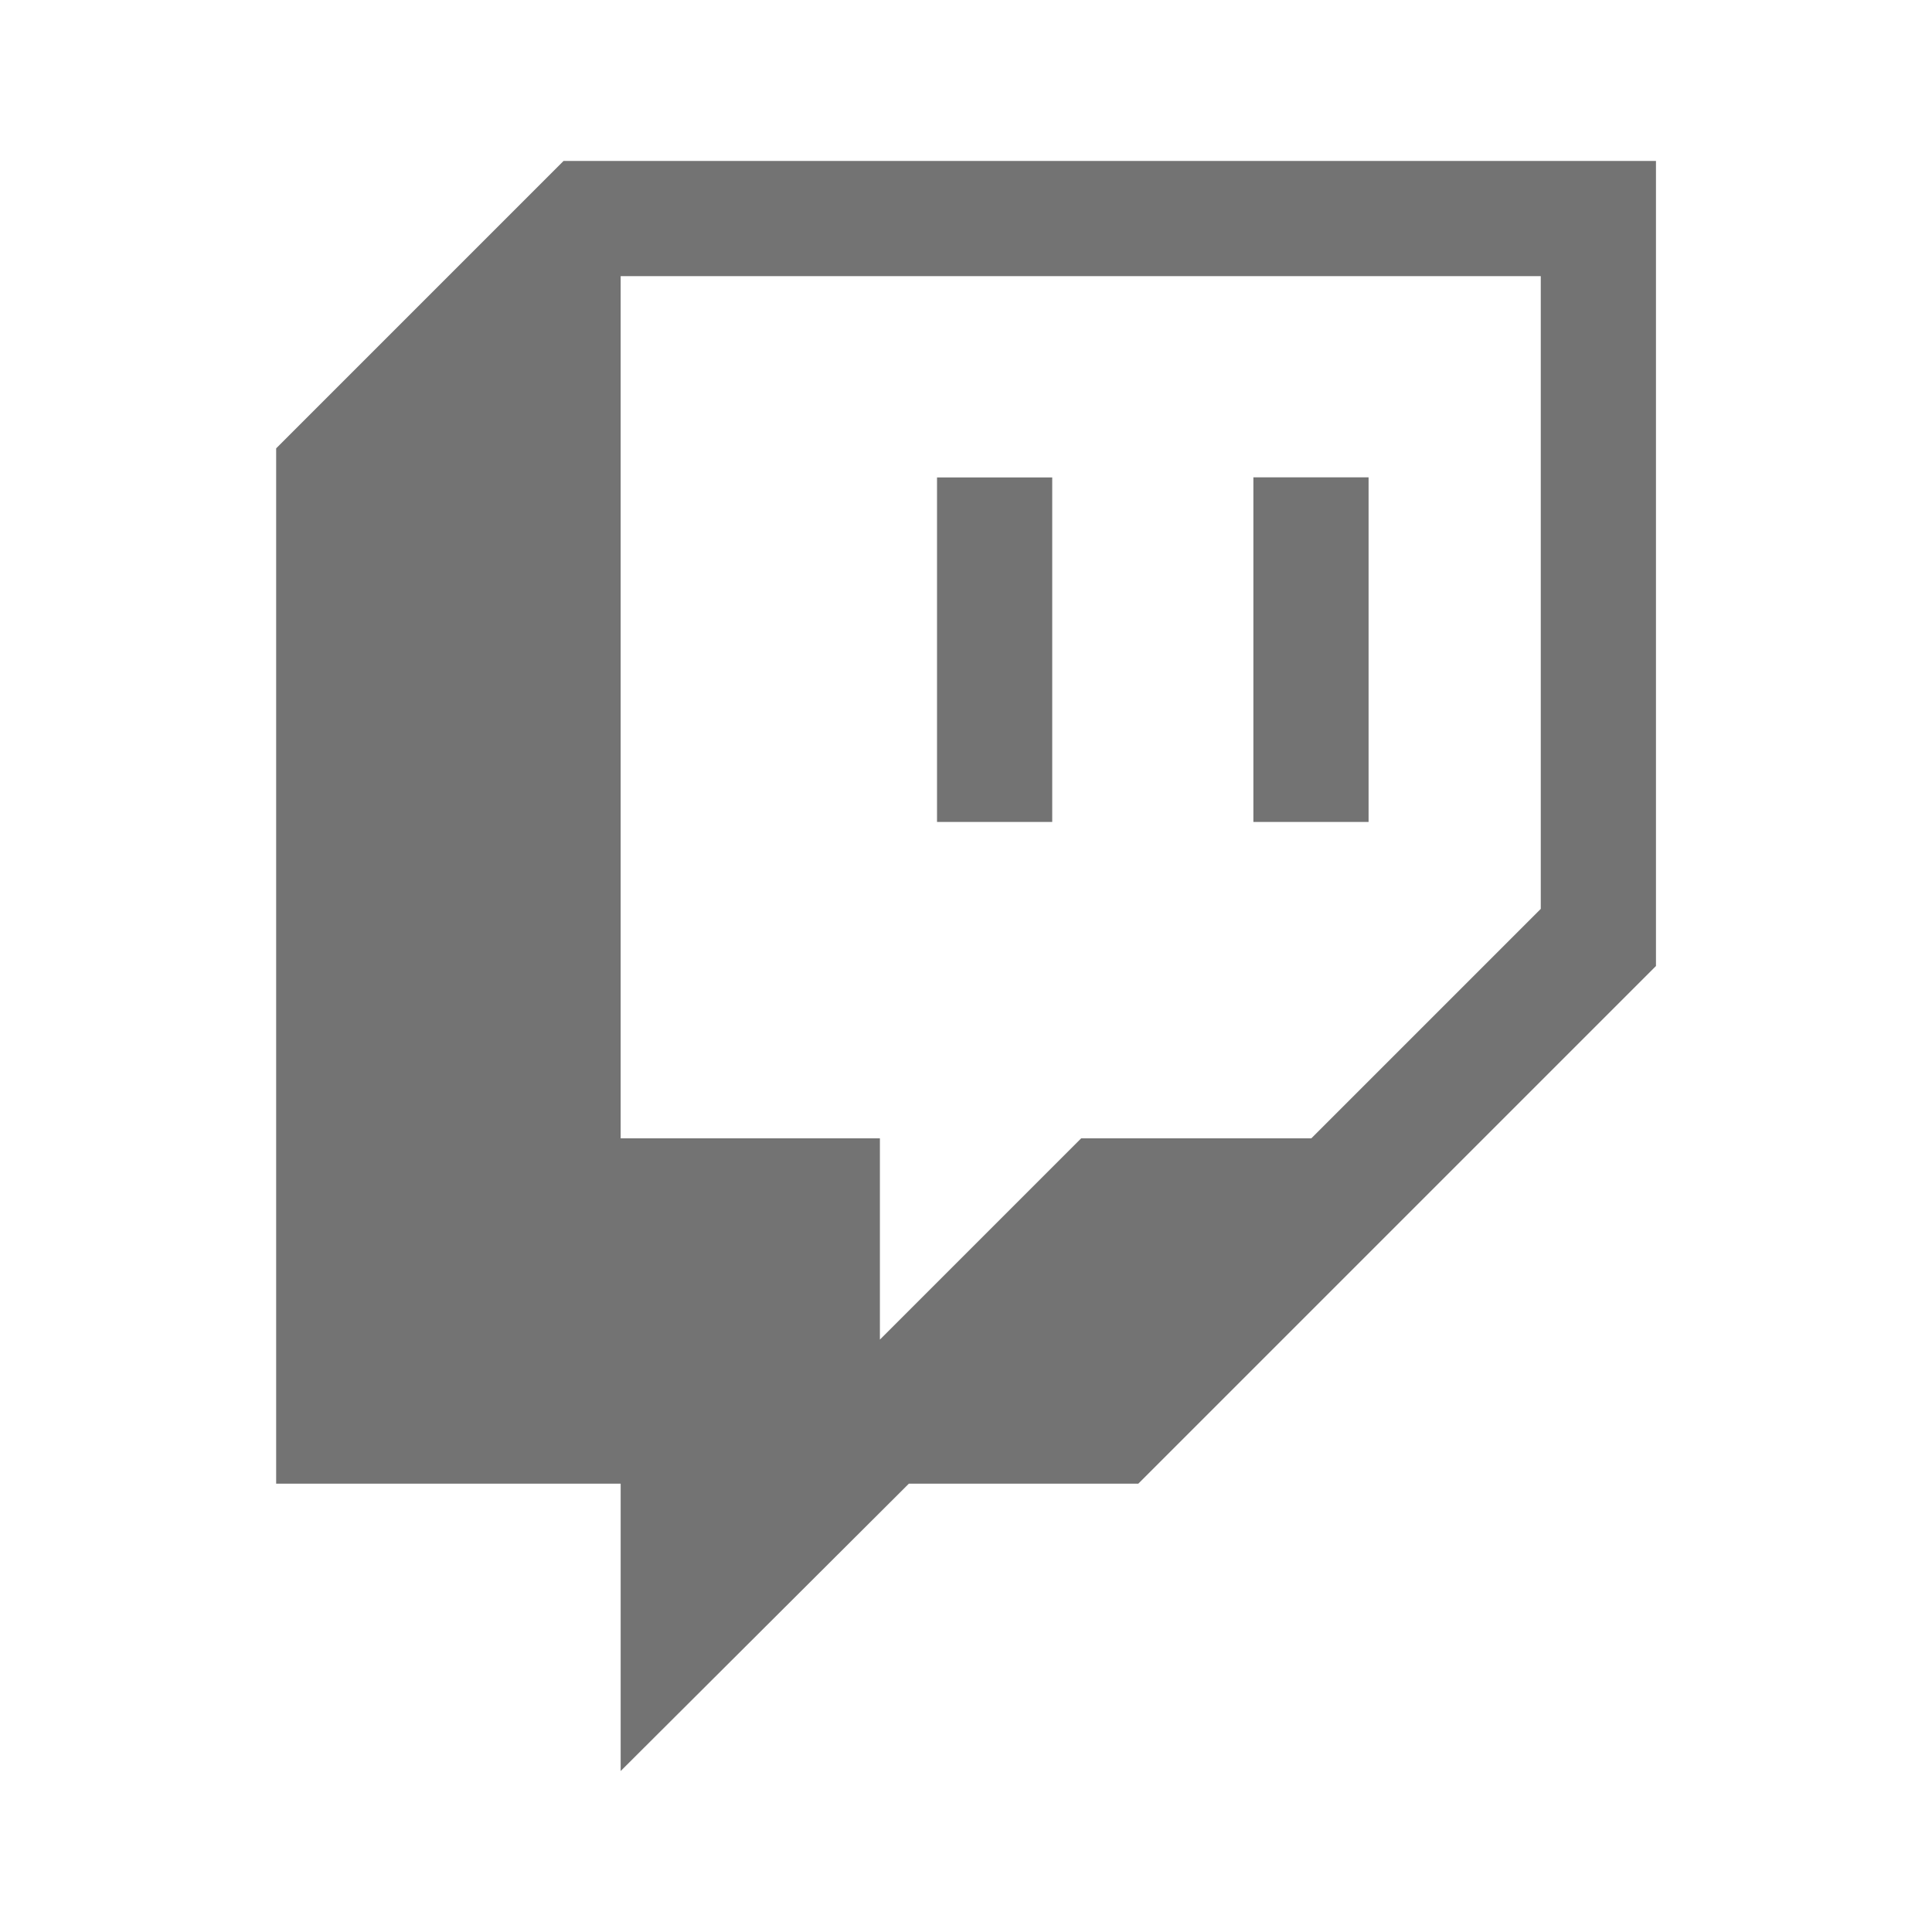
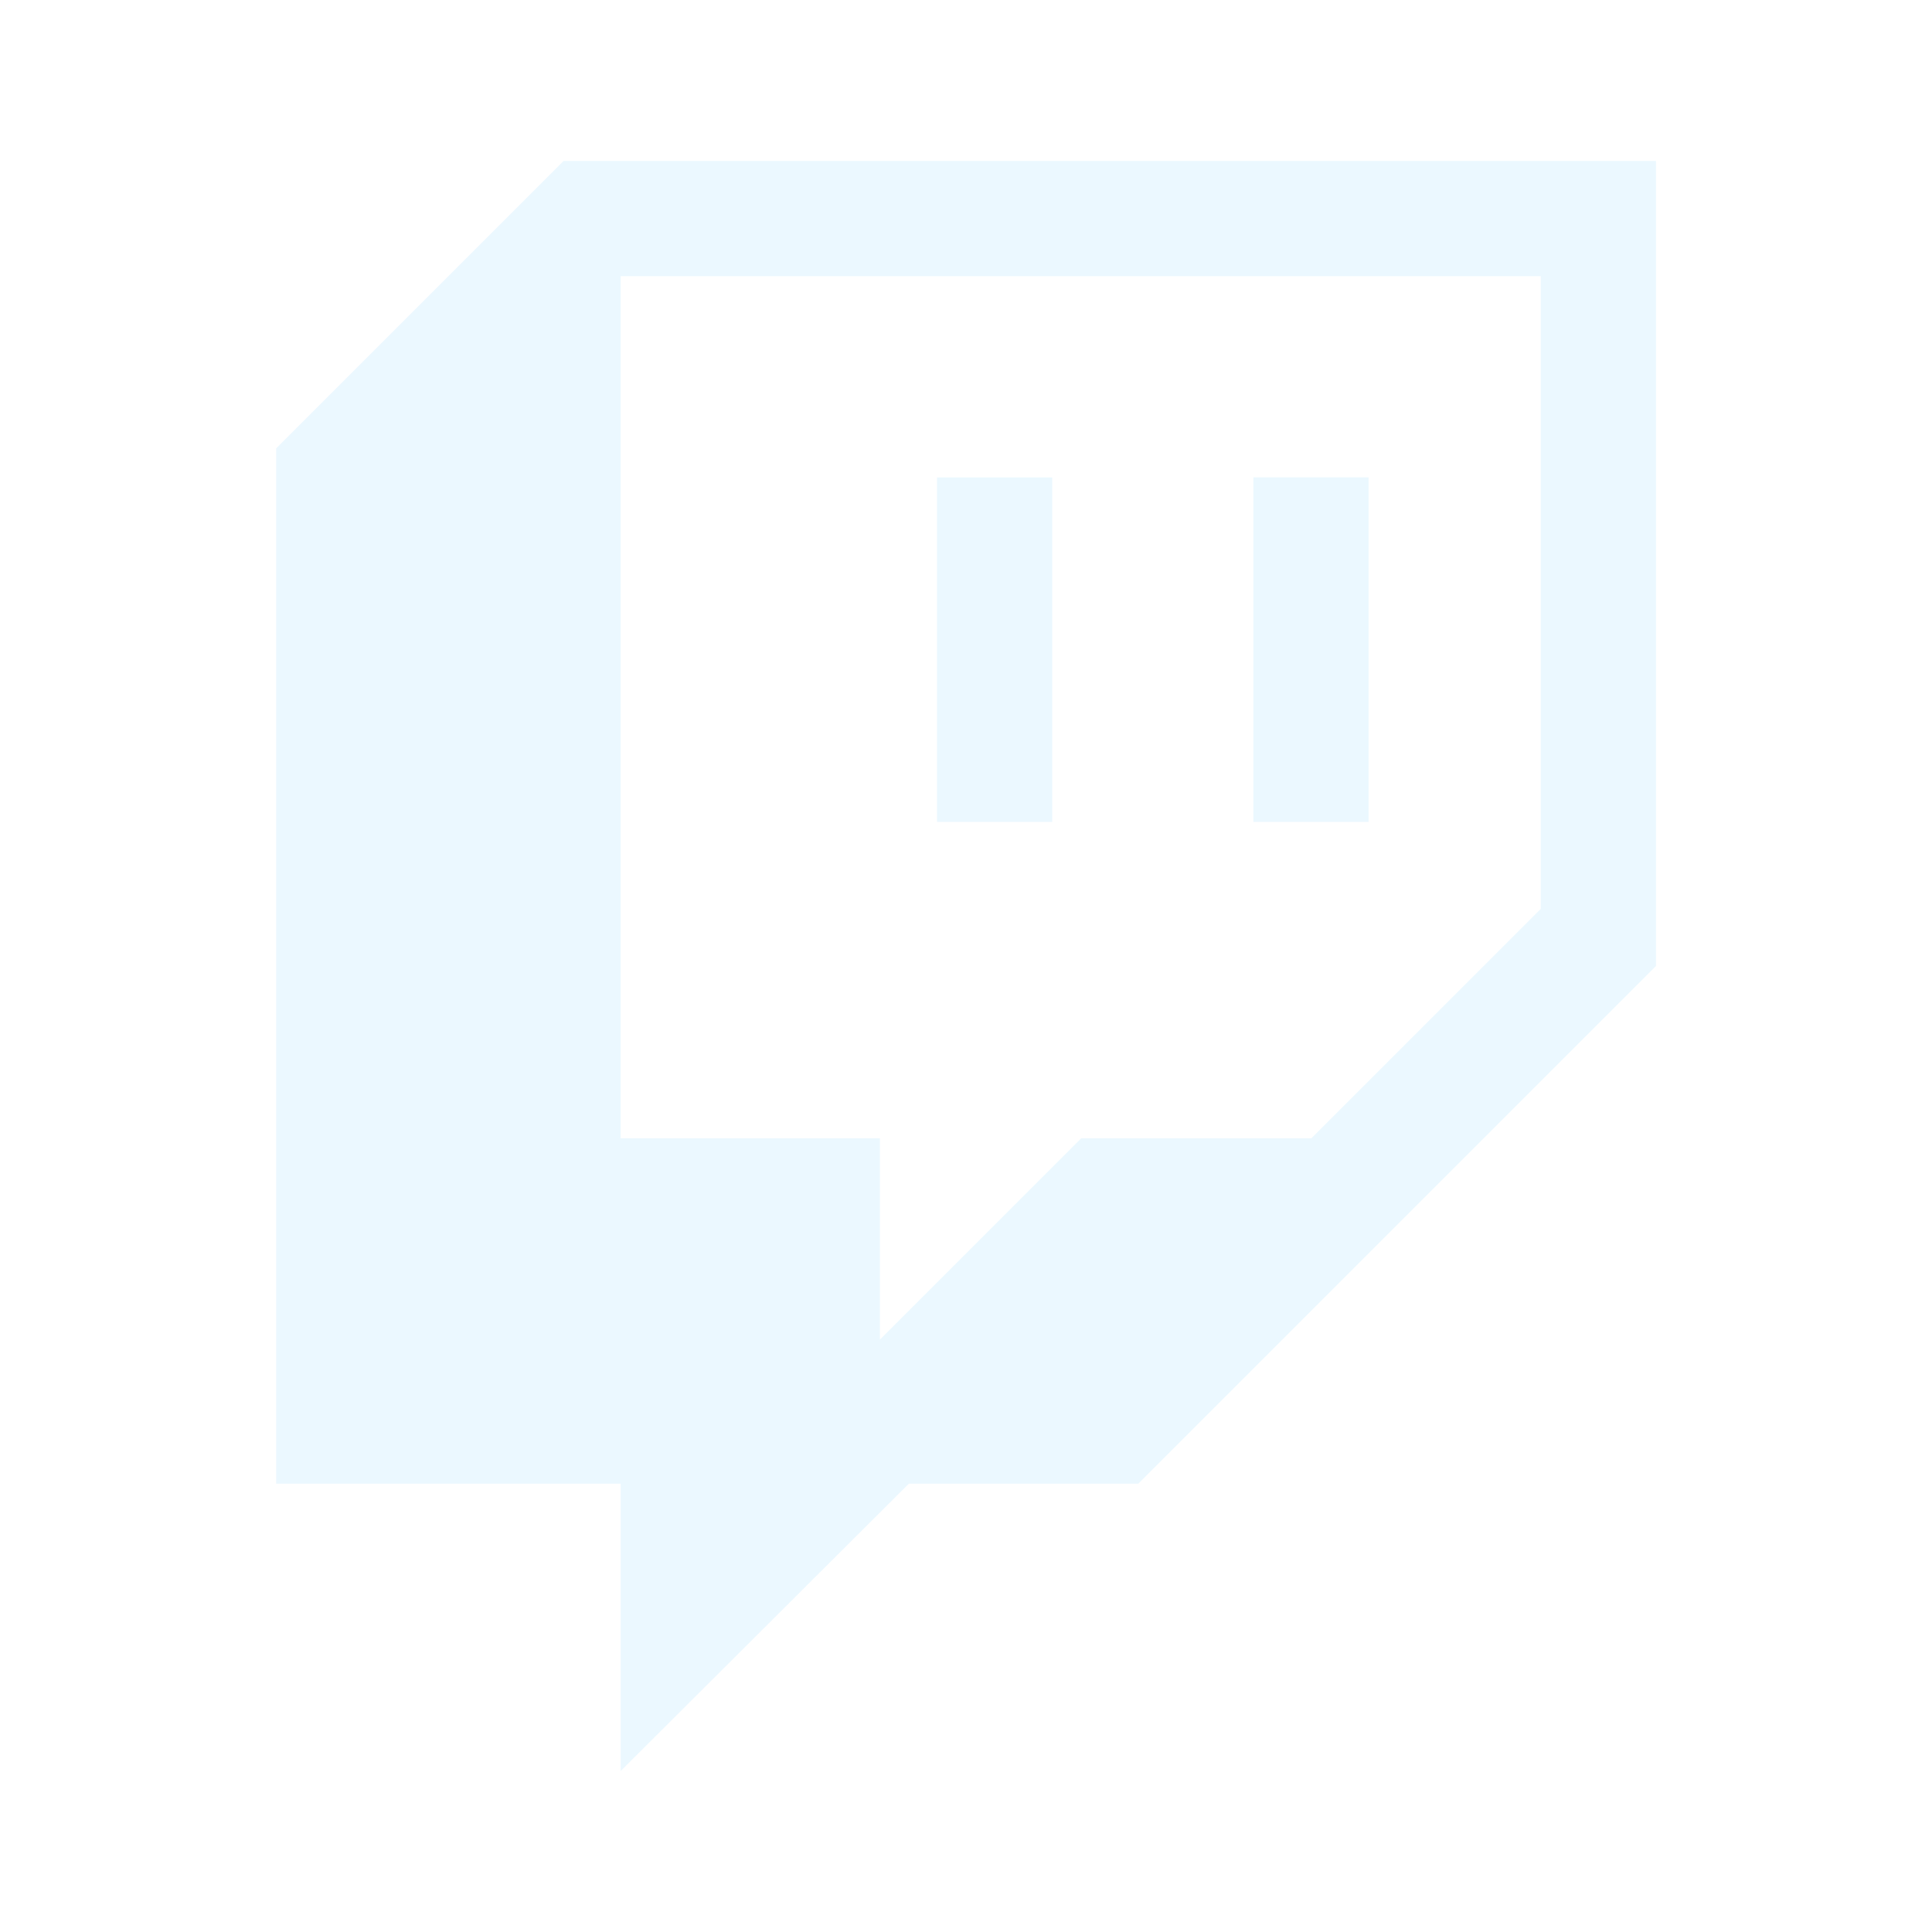
<svg xmlns="http://www.w3.org/2000/svg" width="16" height="16" fill="none" viewBox="0 0 16 16">
-   <path fill="#737373" d="M7.76 3.954h.954v2.853H7.76m2.62-2.854h.954v2.854h-.954M4.667 1.333l-2.38 2.38v8.574H5.14v2.38l2.387-2.38h1.9L13.714 8V1.333m-.954 6.194-1.9 1.9H8.954l-1.667 1.667V9.427H5.14v-7.14h7.62v5.24Z" />
+   <path fill="#EBF8FF" d="M7.76 3.954h.954v2.853H7.76m2.62-2.854h.954v2.854h-.954M4.667 1.333l-2.38 2.38v8.574H5.14v2.38l2.387-2.38h1.9L13.714 8V1.333m-.954 6.194-1.9 1.9H8.954l-1.667 1.667V9.427H5.14v-7.14h7.62v5.24Z" />
</svg>
